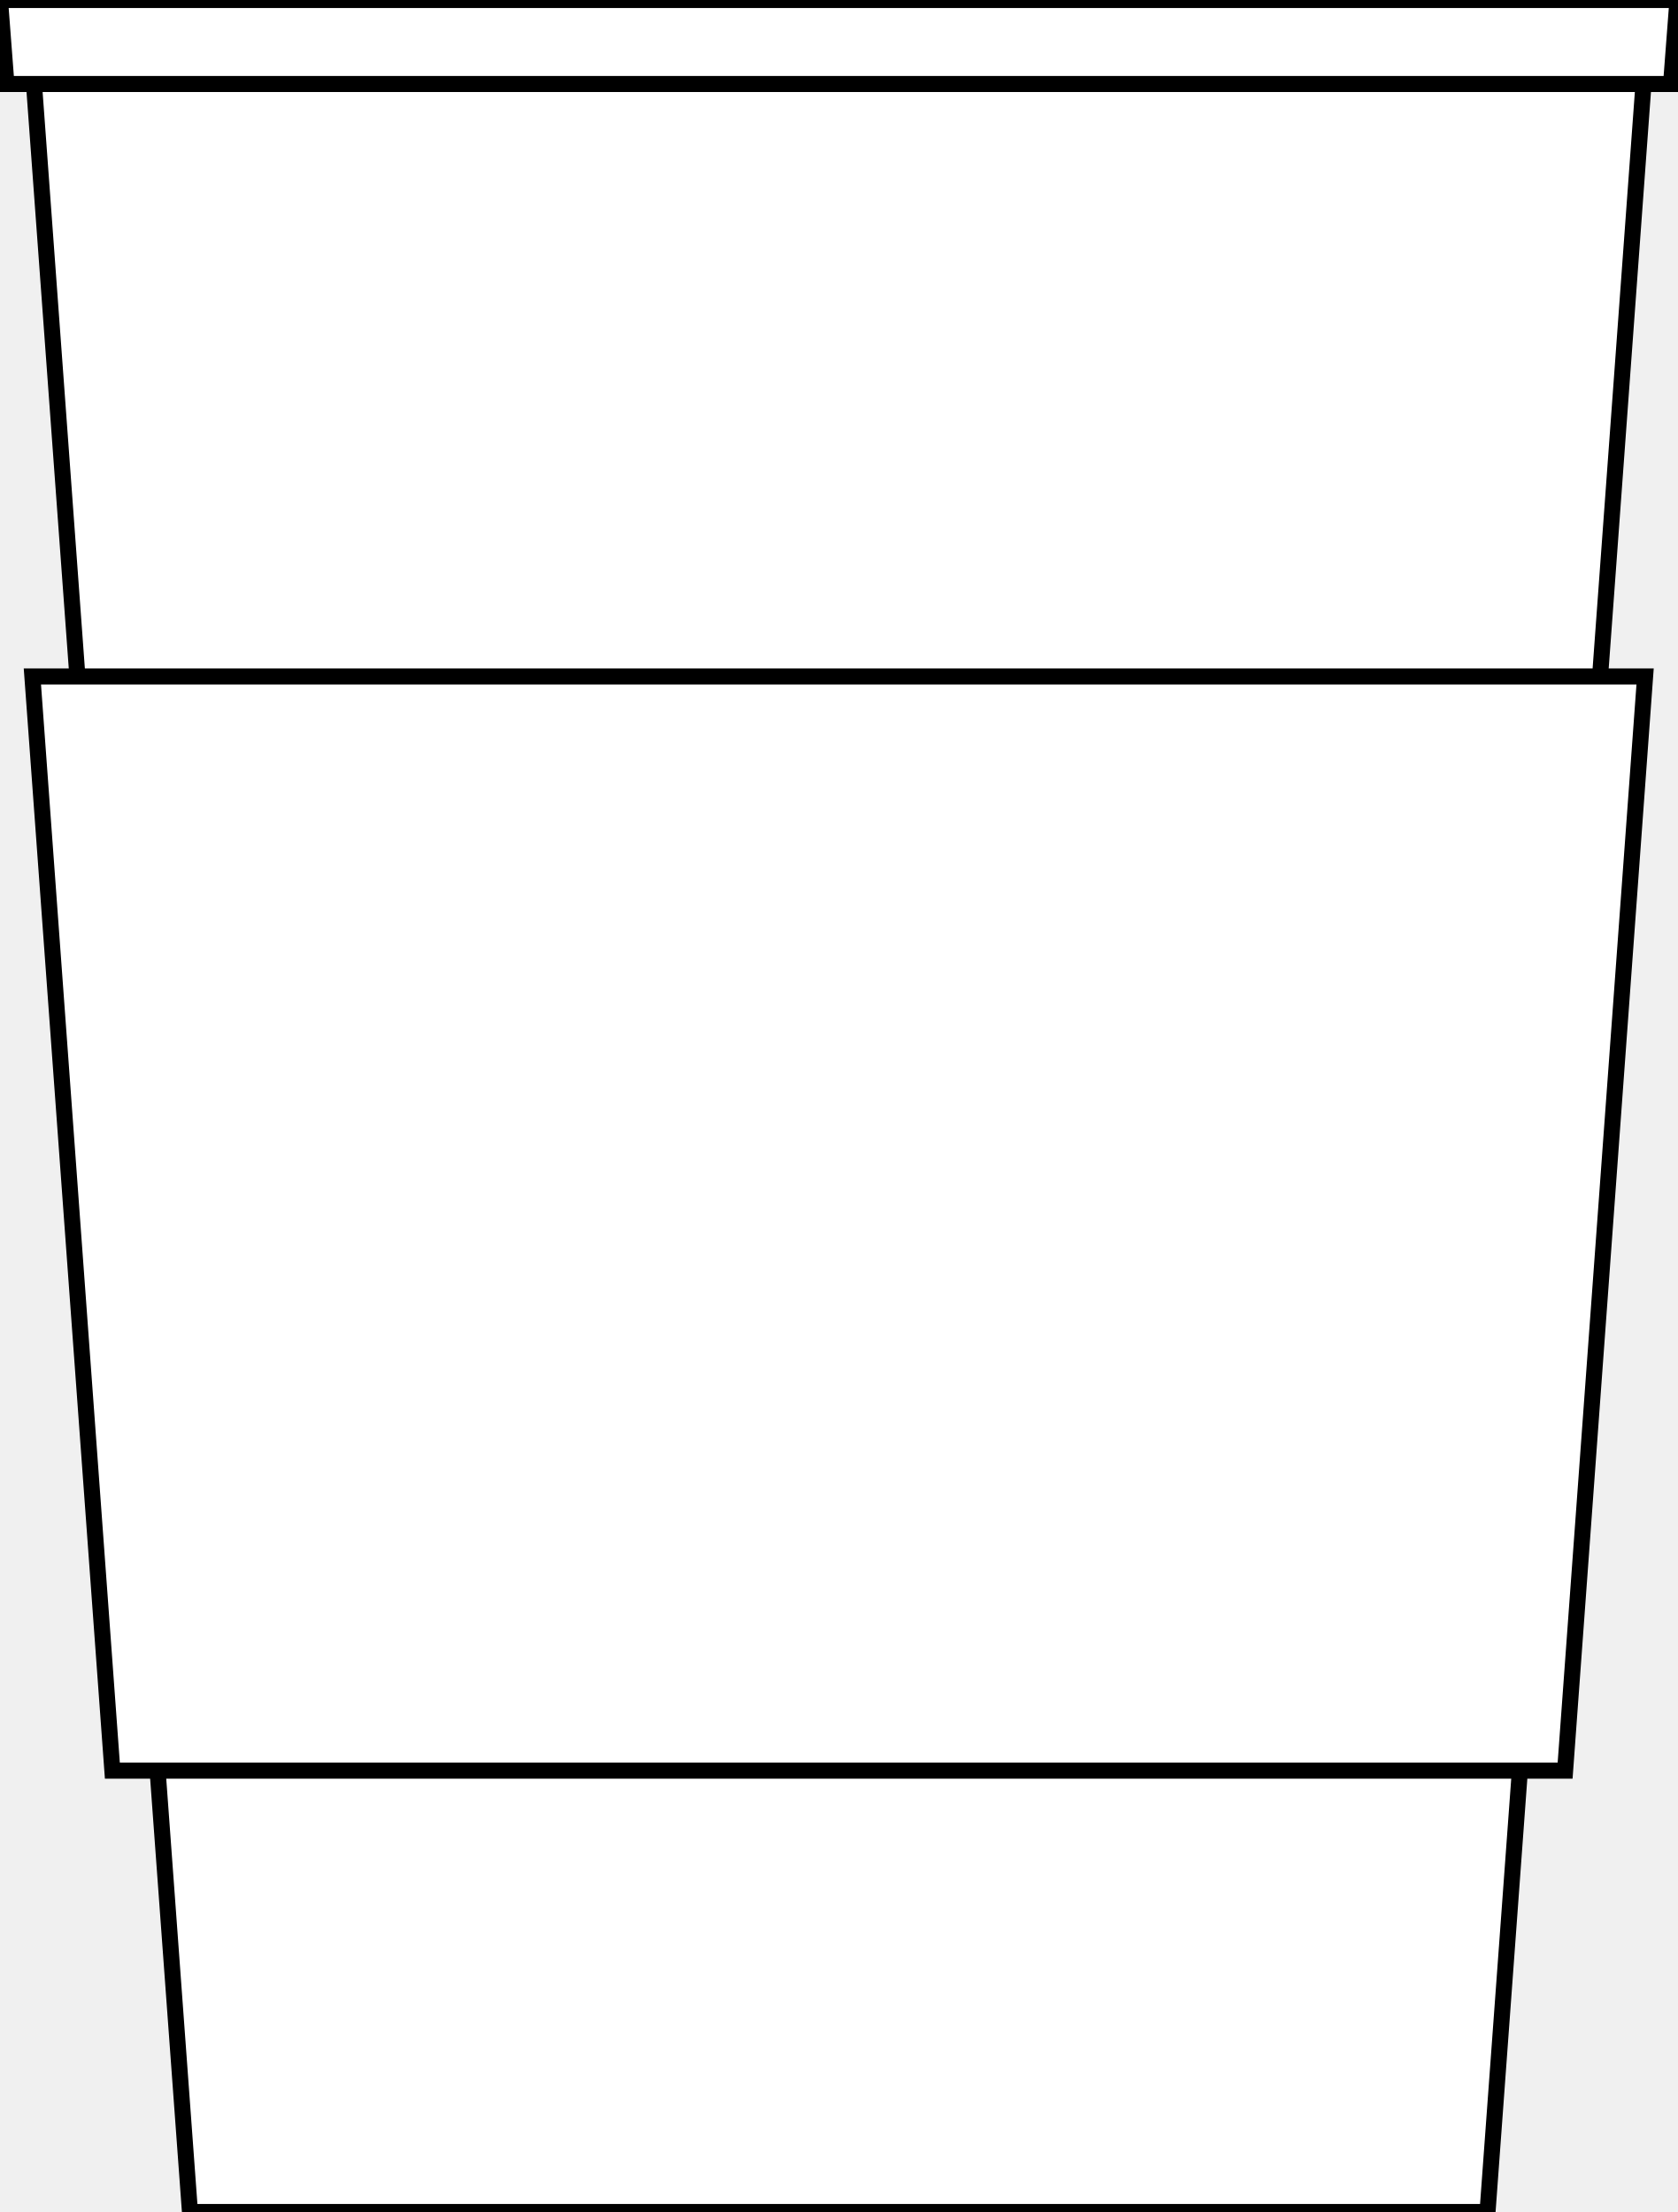
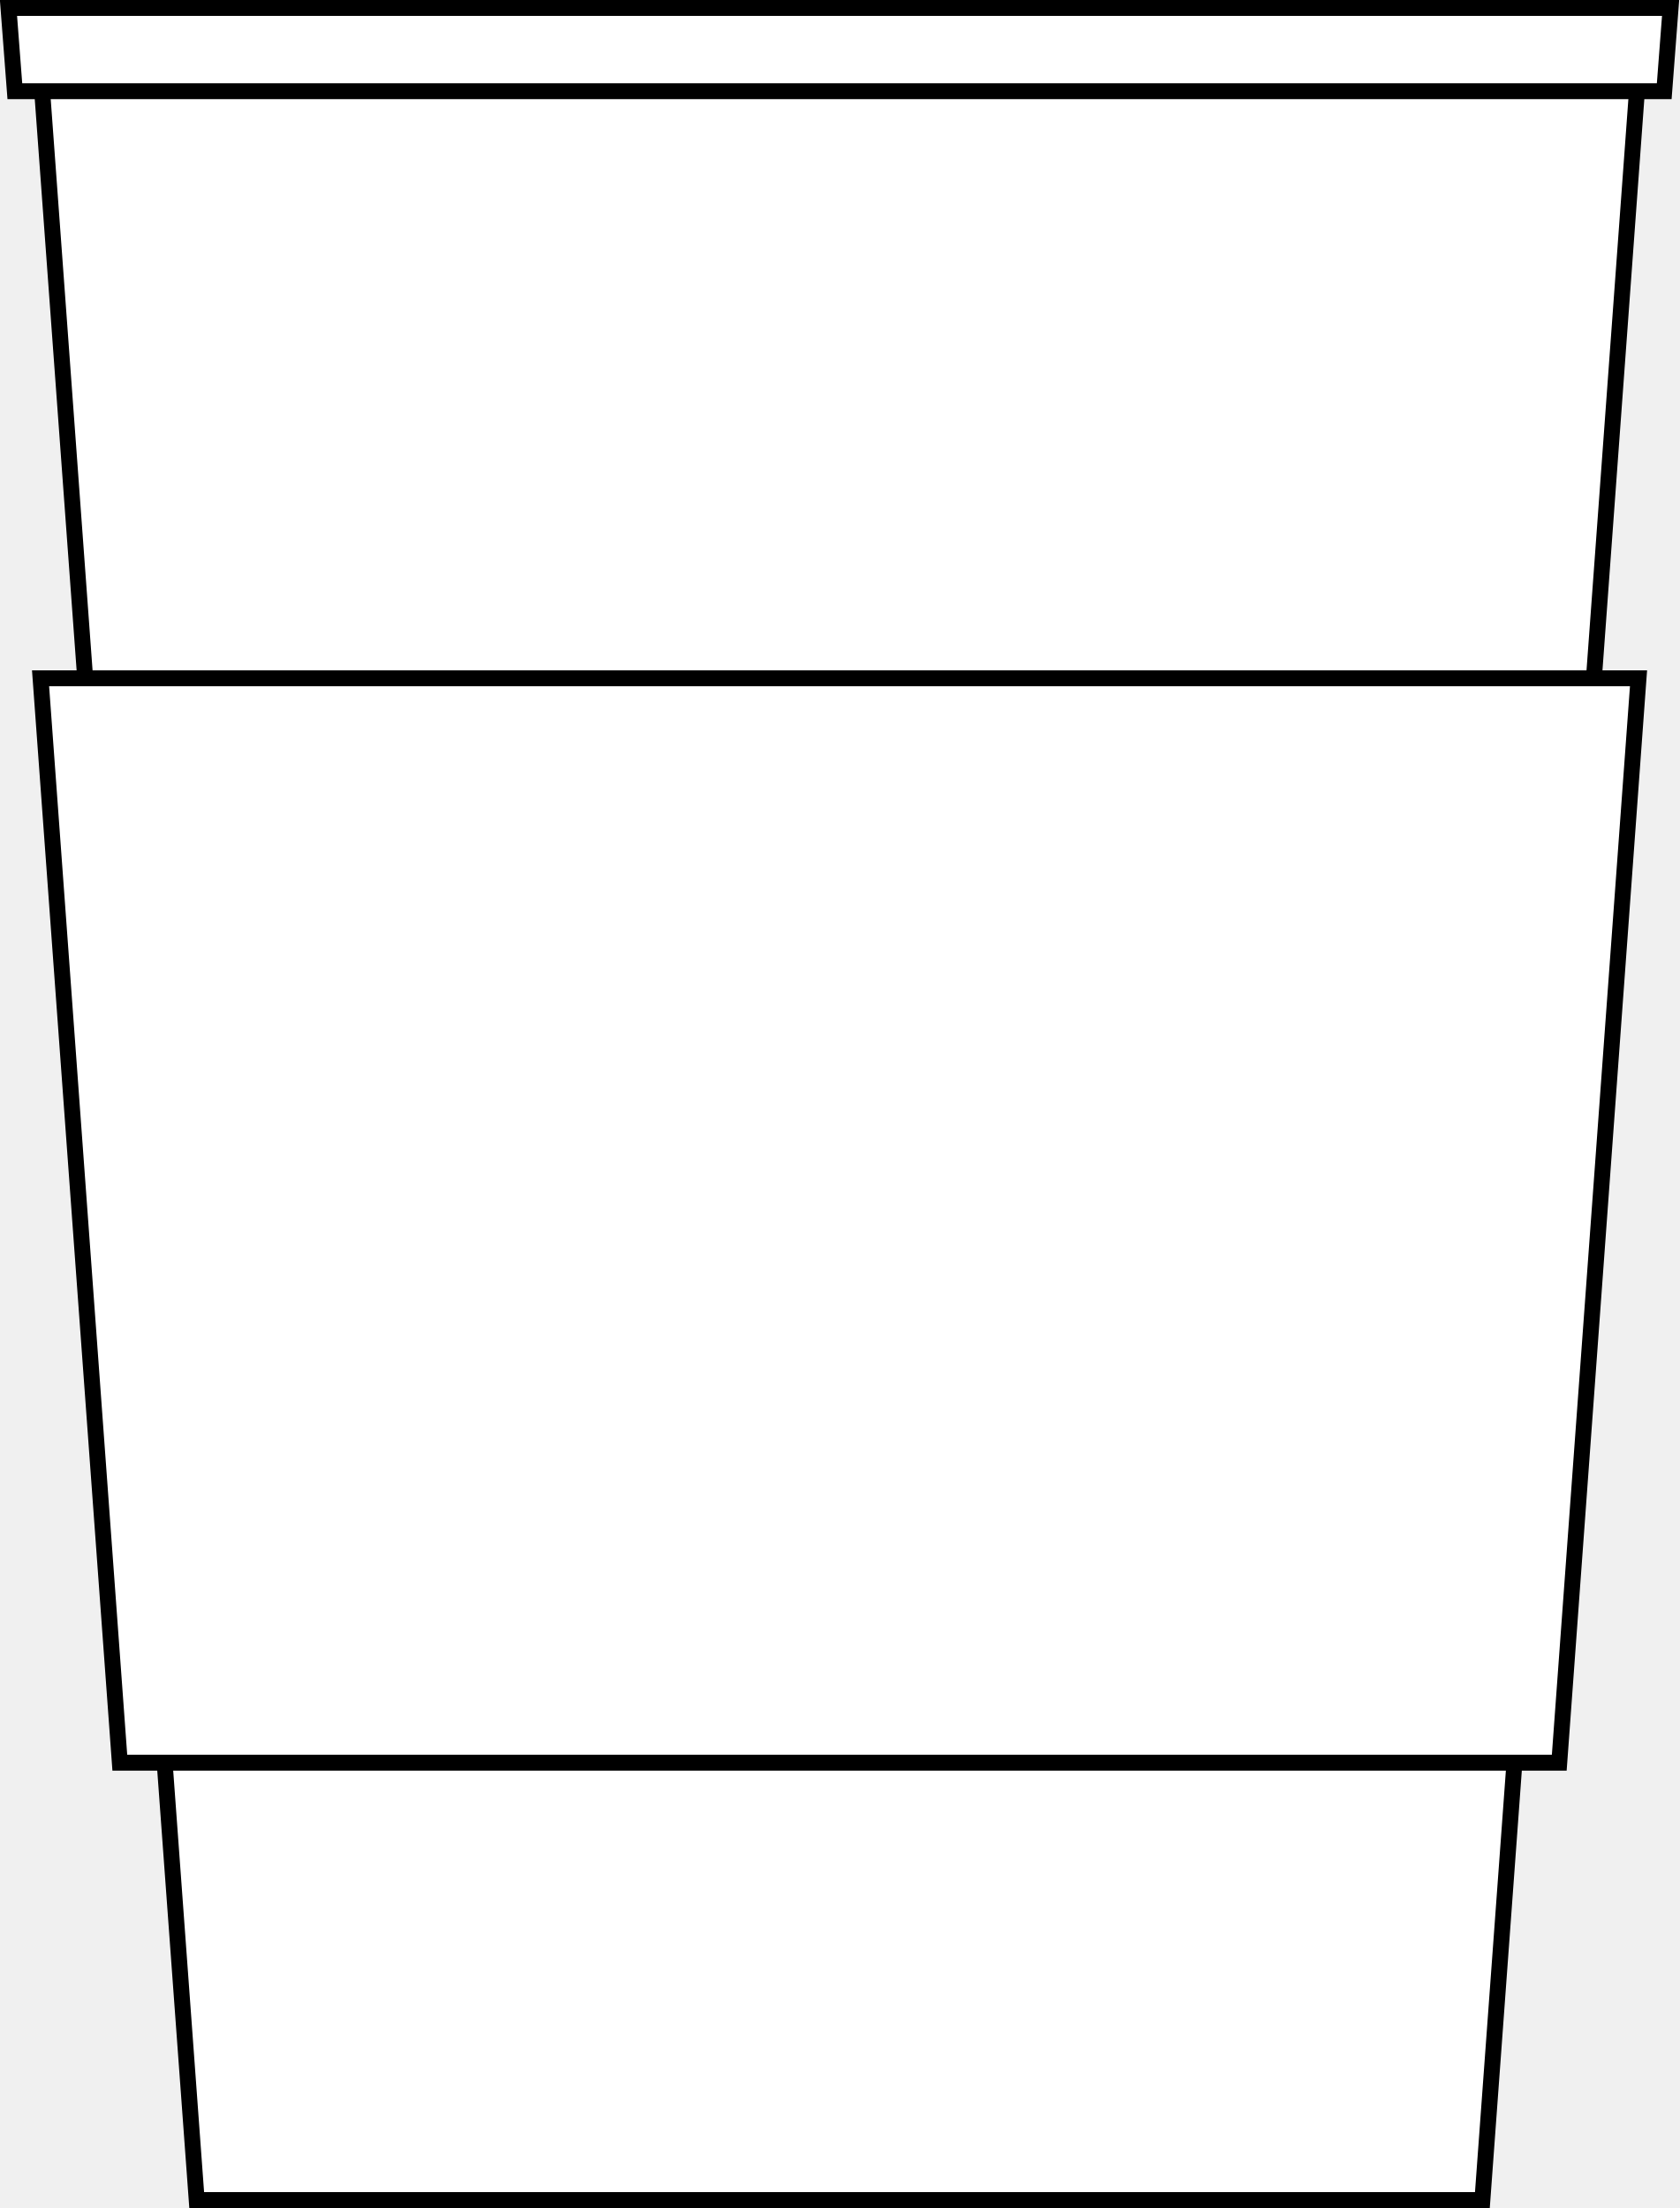
- <svg xmlns="http://www.w3.org/2000/svg" id="_레이어_1" version="1.1" viewBox="0 0 627 827">
+ <svg xmlns="http://www.w3.org/2000/svg" id="_레이어_1" version="1.1" viewBox="0 0 633.5 833">
  <defs>
    <style>
      .st0 {
        fill: #fff;
        stroke: #000;
        stroke-miterlimit: 10;
        stroke-width: 6px;
      }
    </style>
  </defs>
-   <polygon class="st0" points="313.5 0 10.4 0 71 827 313.5 827 556 827 616.6 0 313.5 0" />
-   <polygon class="st0" points="624.6 31.4 627 0 313.5 0 0 0 2.4 31.4 624.6 31.4" />
-   <polygon class="st0" points="585 662 614.9 252.9 12.1 252.9 42 662 585 662" />
+   <polygon class="st0" points="316.7 3 13.6 3 74.2 830 316.7 830 559.2 830 619.8 3 316.7 3" />
+   <polygon class="st0" points="627.8 34.4 630.2 3 316.7 3 3.2 3 5.6 34.4 627.8 34.4" />
+   <polygon class="st0" points="588.2 665 618.1 255.9 15.3 255.9 45.2 665 588.2 665" />
</svg>
